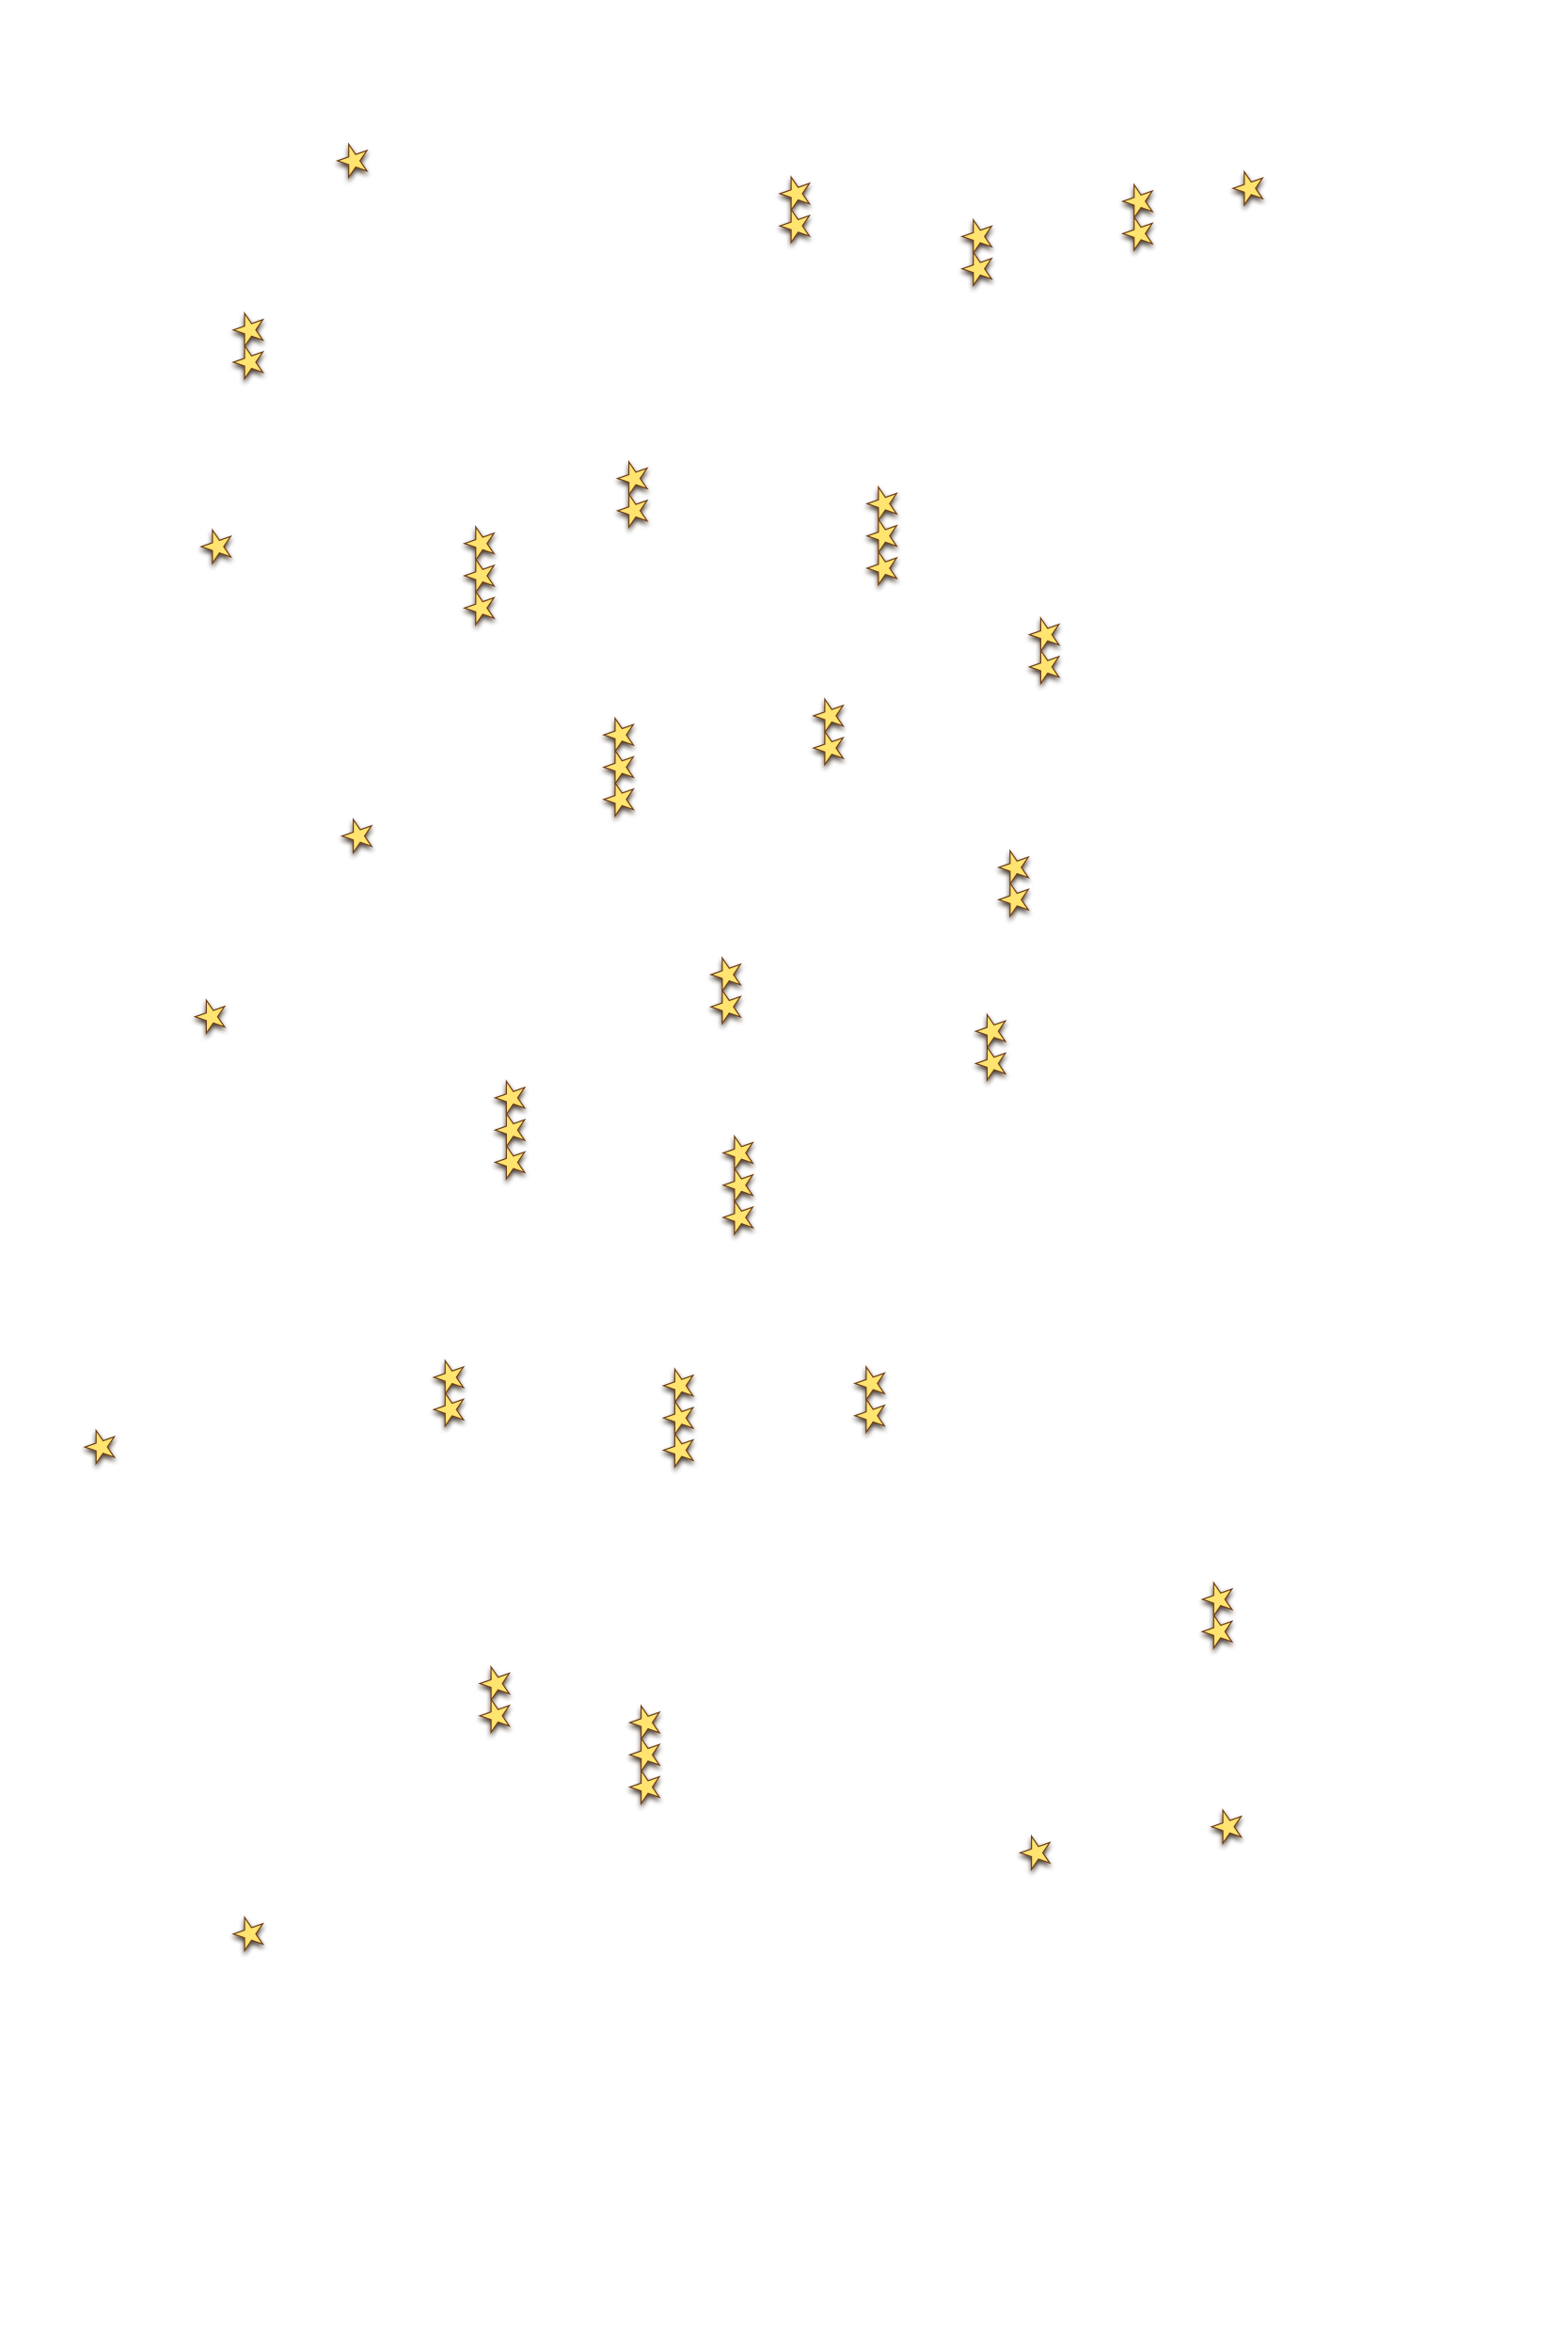
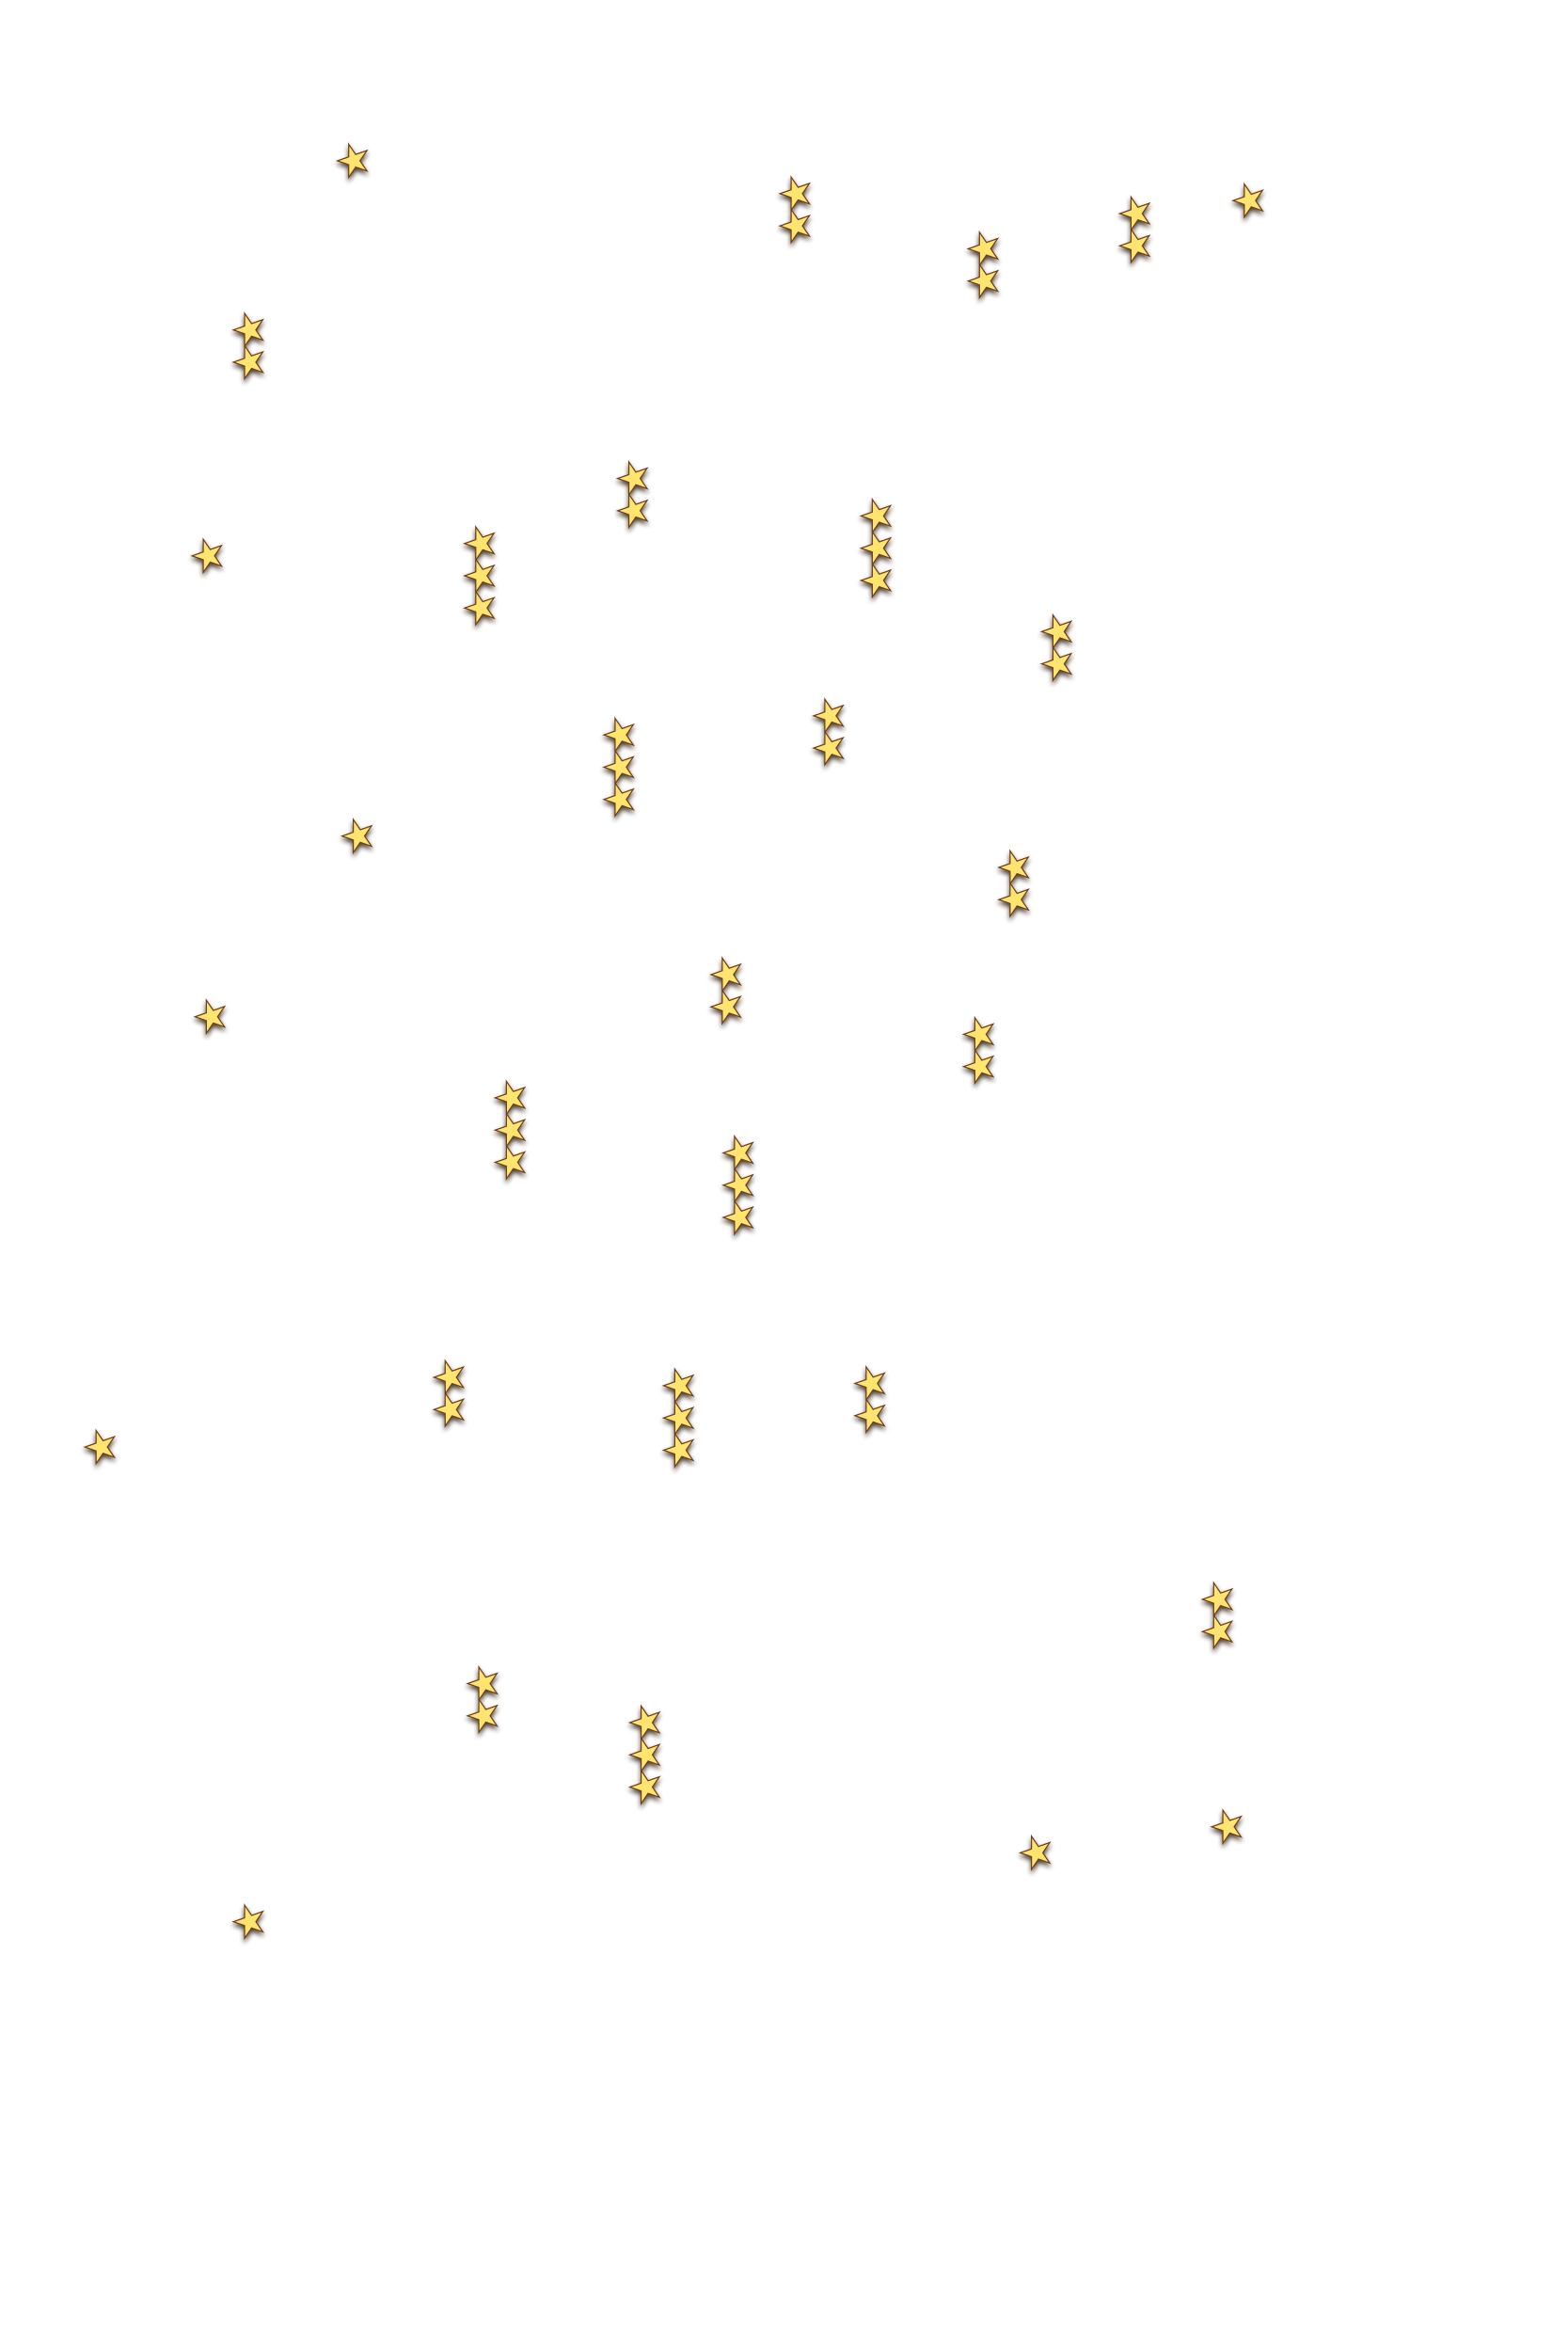
<svg xmlns="http://www.w3.org/2000/svg" viewBox="0 0 1024 1536" aria-hidden="true">
  <defs>
    <filter id="shadow" x="-40%" y="-40%" width="180%" height="180%">
      <feDropShadow dx="0" dy="2" stdDeviation="1.5" flood-color="#26130a" flood-opacity=".85" />
    </filter>
  </defs>
  <g fill="#ffe46f" stroke="#6d3d19" stroke-width="1.5" paint-order="stroke" filter="url(#shadow)" font-family="Georgia, 'Times New Roman', serif" font-size="21" font-weight="700" text-anchor="middle">
    <text x="526" y="137" transform="rotate(-90 526 137)">★★</text>
    <text x="237" y="105" transform="rotate(-90 237 105)">★</text>
-     <text x="645" y="165" transform="rotate(-90 645 165)">★★</text>
-     <text x="750" y="142" transform="rotate(-90 750 142)">★★</text>
-     <text x="822" y="123" transform="rotate(-90 822 123)">★</text>
+     <text x="649" y="173" transform="rotate(-90 649 173)">★★</text>
+     <text x="748" y="150" transform="rotate(-90 748 150)">★★</text>
+     <text x="822" y="131" transform="rotate(-90 822 131)">★</text>
    <text x="169" y="226" transform="rotate(-90 169 226)">★★</text>
    <text x="420" y="323" transform="rotate(-90 420 323)">★★</text>
-     <text x="583" y="350" transform="rotate(-90 583 350)">★★★</text>
-     <text x="148" y="357" transform="rotate(-90 148 357)">★</text>
+     <text x="579" y="358" transform="rotate(-90 579 358)">★★★</text>
+     <text x="142" y="363" transform="rotate(-90 142 363)">★</text>
    <text x="320" y="376" transform="rotate(-90 320 376)">★★★</text>
-     <text x="689" y="425" transform="rotate(-90 689 425)">★★</text>
+     <text x="697" y="423" transform="rotate(-90 697 423)">★★</text>
    <text x="548" y="478" transform="rotate(-90 548 478)">★★</text>
    <text x="411" y="501" transform="rotate(-90 411 501)">★★★</text>
    <text x="240" y="546" transform="rotate(-90 240 546)">★</text>
    <text x="669" y="577" transform="rotate(-90 669 577)">★★</text>
    <text x="481" y="647" transform="rotate(-90 481 647)">★★</text>
    <text x="144" y="664" transform="rotate(-90 144 664)">★</text>
-     <text x="654" y="684" transform="rotate(-90 654 684)">★★</text>
+     <text x="646" y="686" transform="rotate(-90 646 686)">★★</text>
    <text x="340" y="738" transform="rotate(-90 340 738)">★★★</text>
    <text x="489" y="774" transform="rotate(-90 489 774)">★★★</text>
    <text x="300" y="910" transform="rotate(-90 300 910)">★★</text>
    <text x="450" y="926" transform="rotate(-90 450 926)">★★★</text>
    <text x="575" y="914" transform="rotate(-90 575 914)">★★</text>
    <text x="72" y="945" transform="rotate(-90 72 945)">★</text>
    <text x="802" y="1055" transform="rotate(-90 802 1055)">★★</text>
-     <text x="330" y="1110" transform="rotate(-90 330 1110)">★★</text>
+     <text x="322" y="1110" transform="rotate(-90 322 1110)">★★</text>
    <text x="428" y="1146" transform="rotate(-90 428 1146)">★★★</text>
    <text x="683" y="1210" transform="rotate(-90 683 1210)">★</text>
    <text x="808" y="1193" transform="rotate(-90 808 1193)">★</text>
-     <text x="169" y="1263" transform="rotate(-90 169 1263)">★</text>
+     <text x="169" y="1255" transform="rotate(-90 169 1255)">★</text>
  </g>
</svg>
